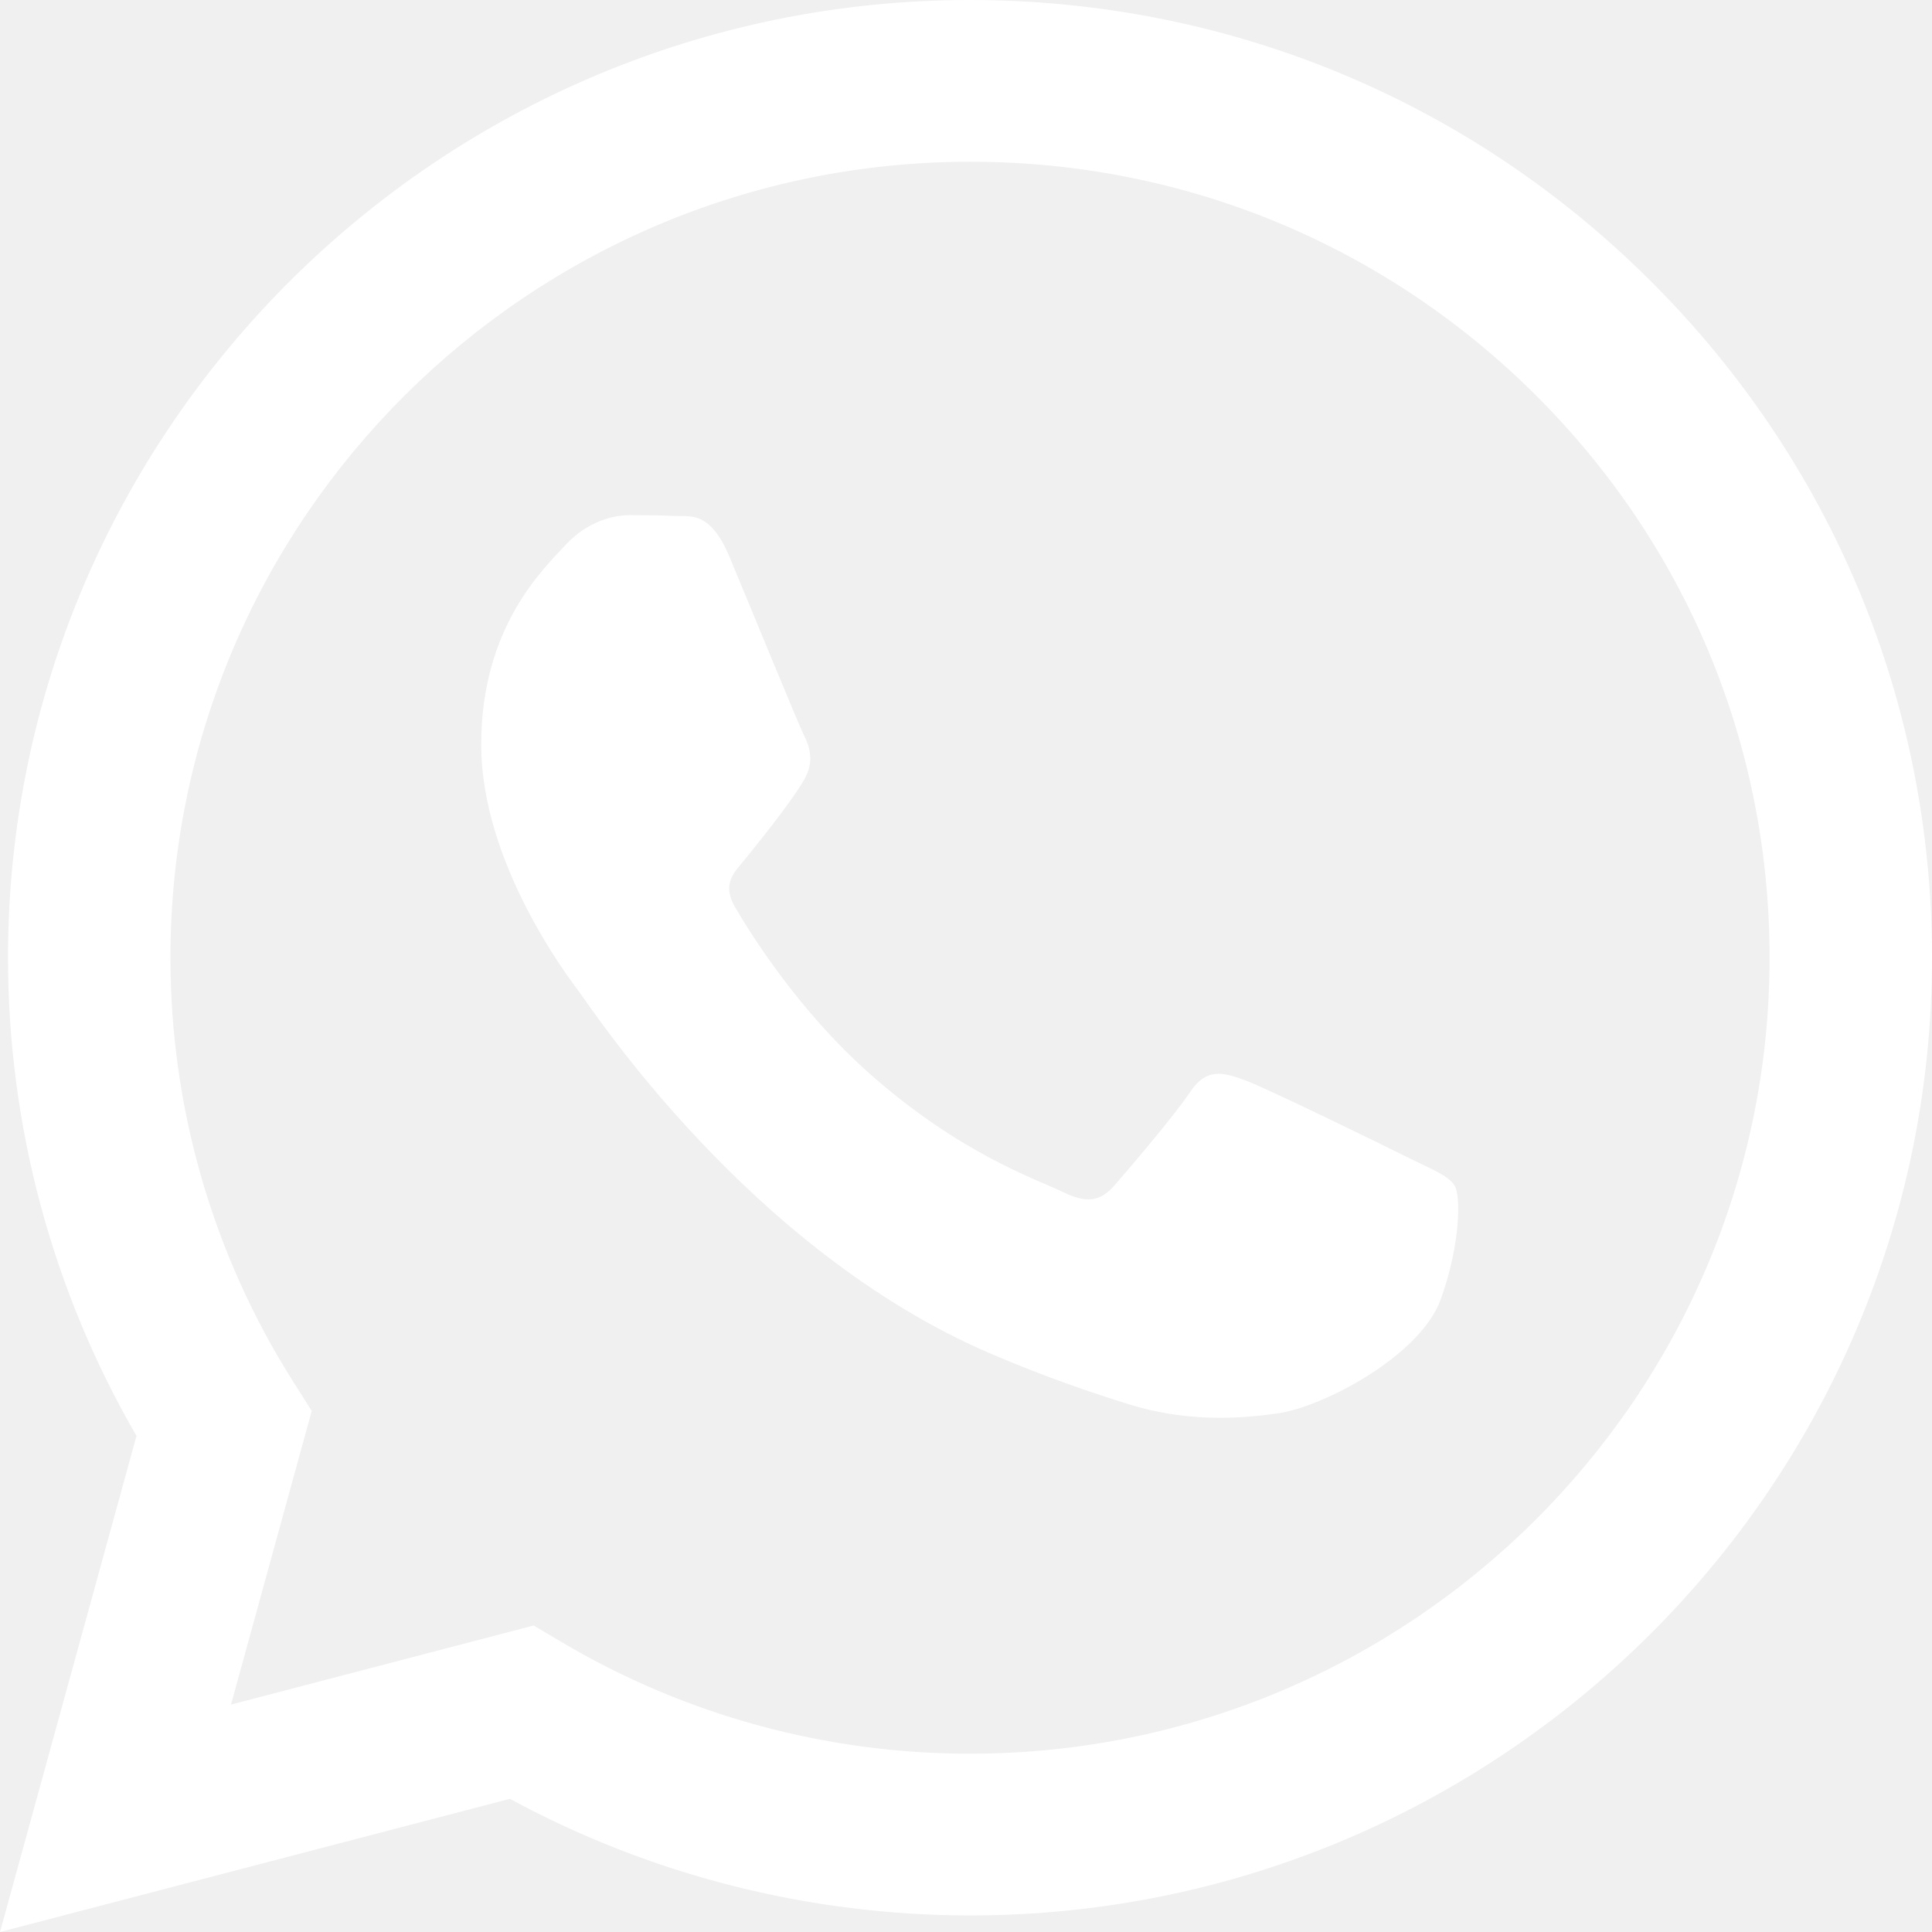
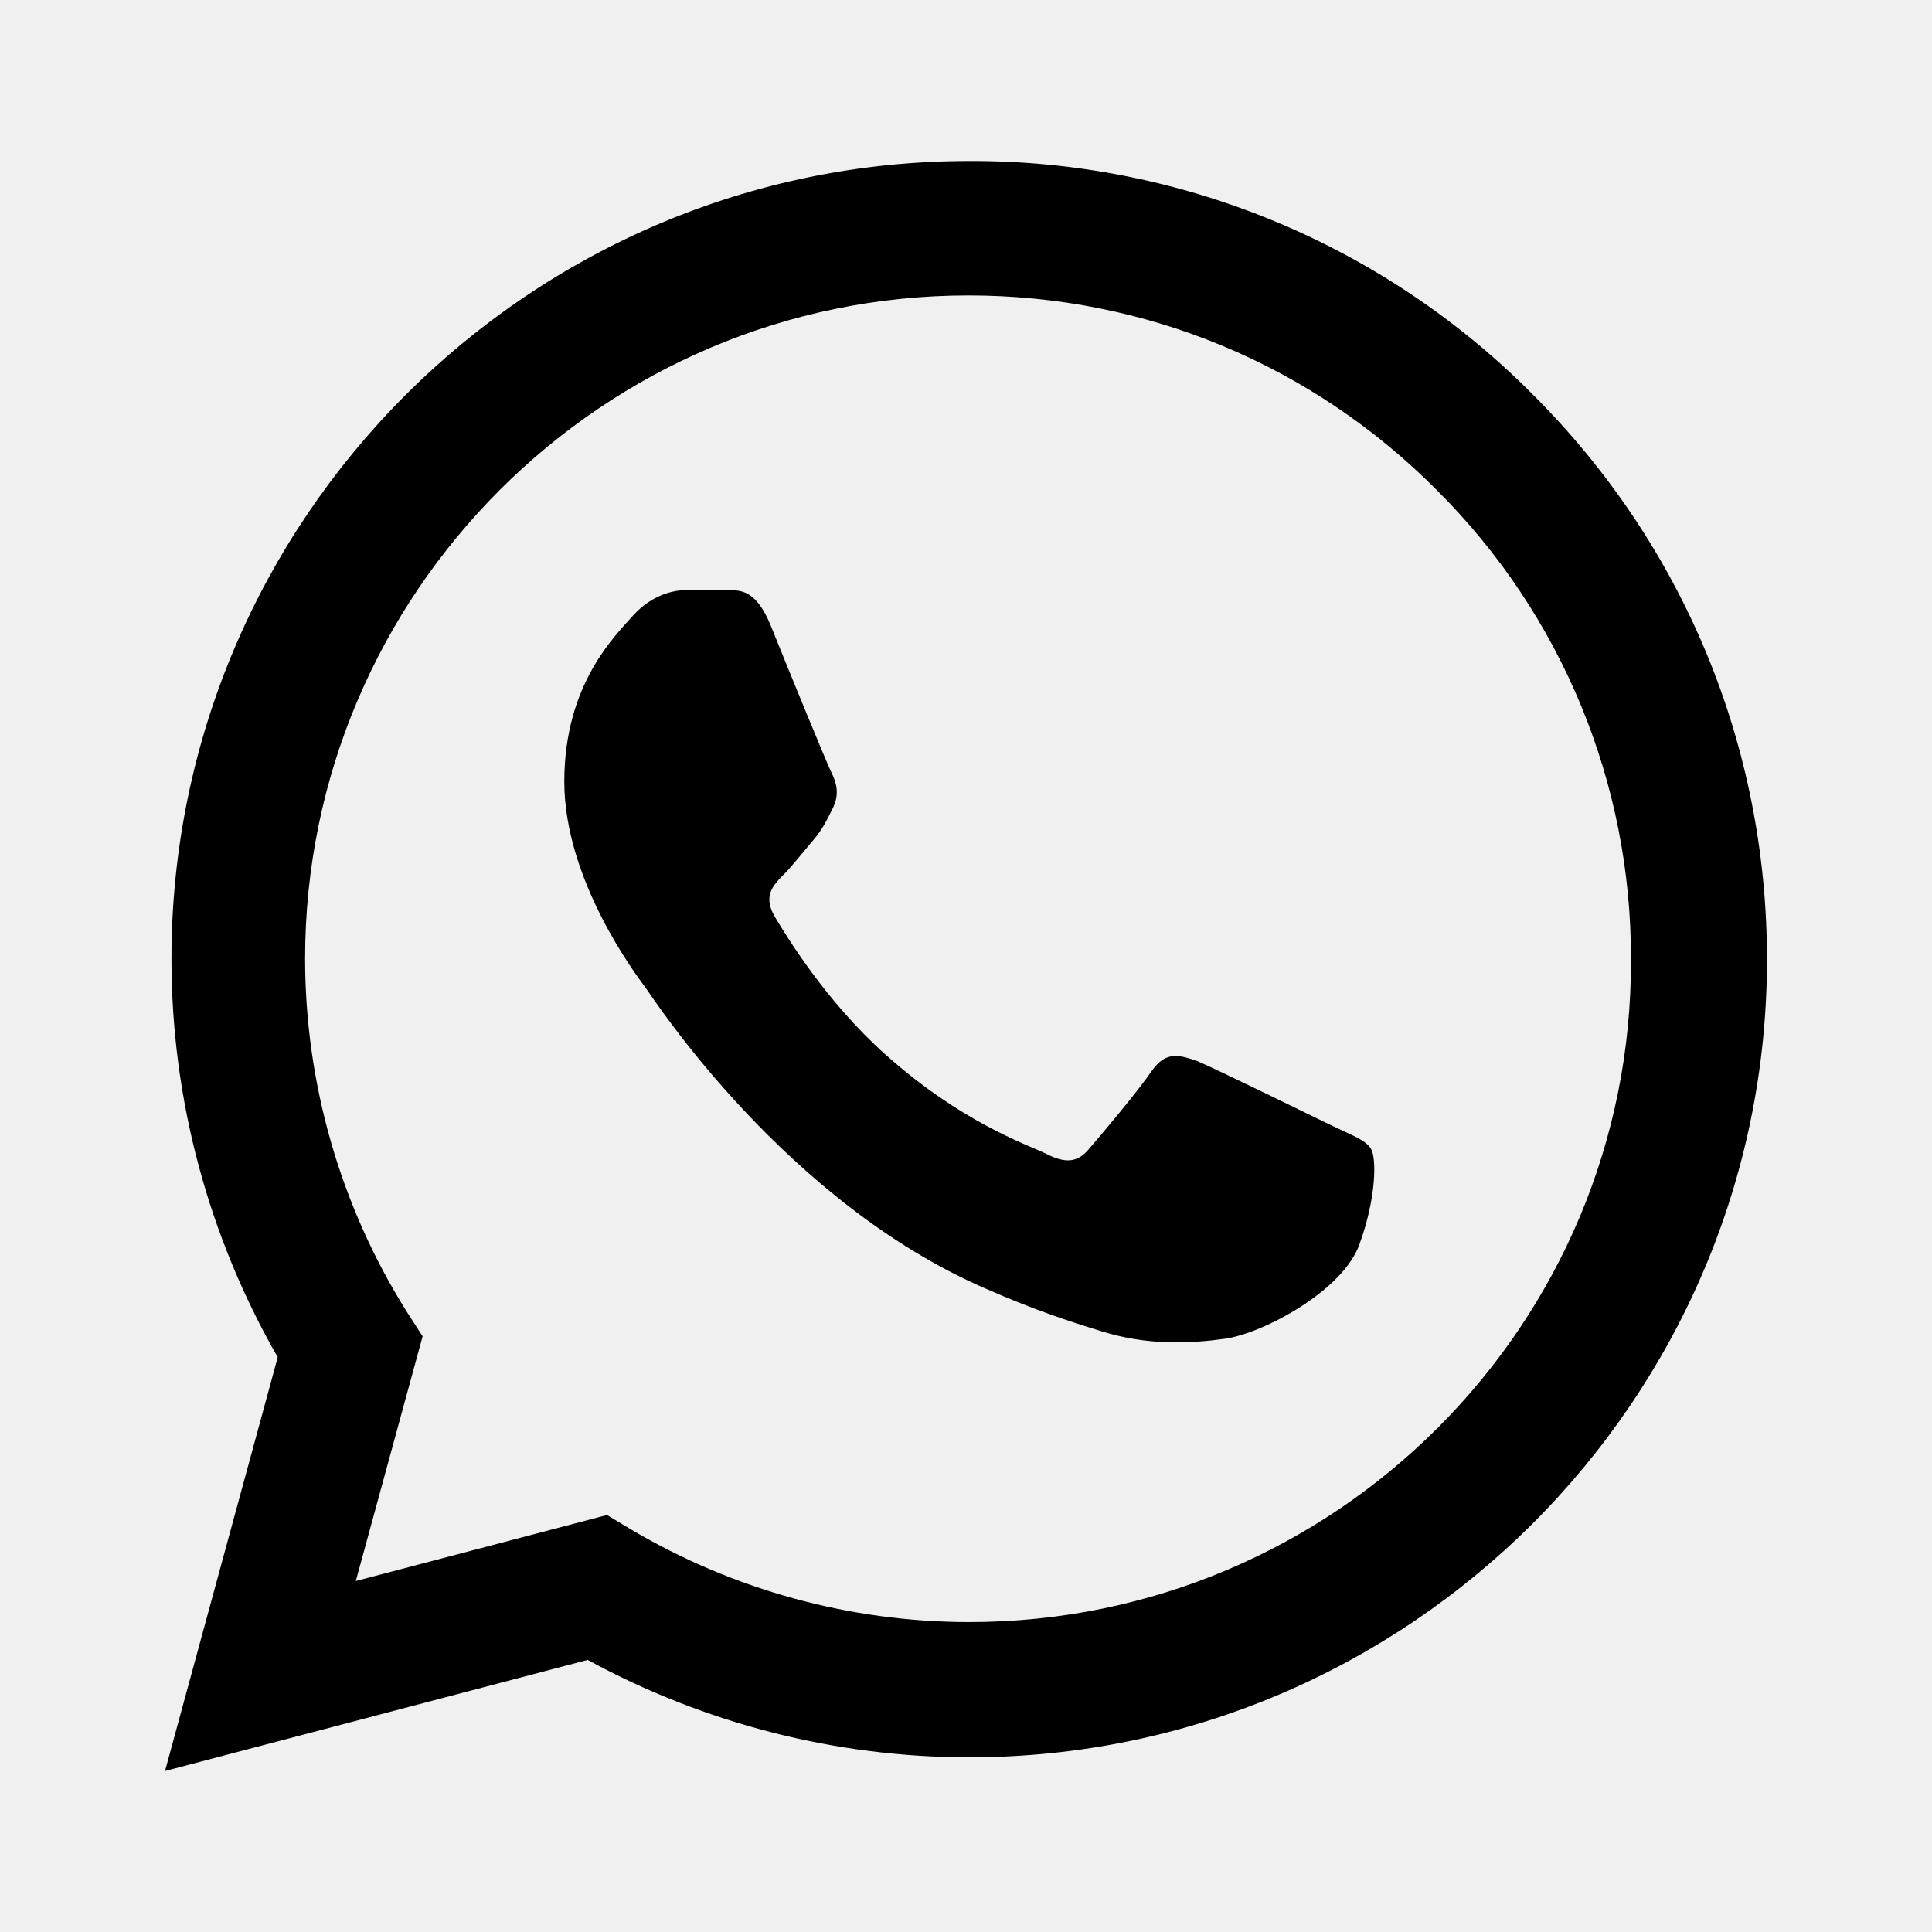
- <svg xmlns="http://www.w3.org/2000/svg" width="14" height="14" viewBox="0 0 14 14" fill="none">
-   <path fill-rule="evenodd" clip-rule="evenodd" d="M11.96 2.035C10.644 0.723 8.894 0.001 7.029 0C3.187 0 0.06 3.112 0.058 6.937C0.058 8.16 0.379 9.353 0.989 10.405L0 14L3.695 13.035C4.714 13.588 5.86 13.879 7.026 13.88H7.029C10.871 13.88 13.998 10.768 14 6.942C14.001 5.089 13.276 3.346 11.96 2.035ZM7.029 12.708H7.027C5.987 12.708 4.968 12.43 4.078 11.904L3.867 11.779L1.674 12.352L2.259 10.224L2.121 10.006C1.541 9.088 1.235 8.027 1.235 6.937C1.237 3.758 3.836 1.172 7.032 1.172C8.579 1.172 10.034 1.773 11.128 2.863C12.222 3.953 12.824 5.401 12.823 6.942C12.822 10.121 10.223 12.708 7.029 12.708ZM10.207 8.39C10.033 8.303 9.177 7.884 9.017 7.826C8.858 7.768 8.741 7.739 8.625 7.912C8.509 8.086 8.175 8.476 8.074 8.592C7.972 8.708 7.871 8.722 7.696 8.635C7.522 8.549 6.961 8.366 6.296 7.775C5.778 7.315 5.428 6.748 5.327 6.574C5.225 6.401 5.326 6.316 5.403 6.221C5.592 5.988 5.781 5.743 5.839 5.628C5.897 5.512 5.868 5.411 5.824 5.324C5.781 5.237 5.432 4.384 5.287 4.037C5.146 3.699 5.002 3.745 4.895 3.739C4.794 3.734 4.677 3.733 4.561 3.733C4.445 3.733 4.257 3.777 4.097 3.95C3.937 4.124 3.487 4.543 3.487 5.396C3.487 6.249 4.111 7.074 4.198 7.189C4.286 7.305 5.427 9.056 7.174 9.807C7.589 9.985 7.914 10.092 8.167 10.172C8.584 10.304 8.964 10.285 9.264 10.241C9.599 10.191 10.294 9.821 10.44 9.416C10.585 9.011 10.585 8.664 10.541 8.592C10.498 8.52 10.381 8.476 10.207 8.39Z" fill="white" />
+ <svg width="32" height="32" viewBox="0 0 24 24">
+   <path fill="currentColor" d="M19.05 4.91A9.816 9.816 0 0 0 12.04 2c-5.46 0-9.91 4.45-9.91 9.91c0 1.75.46 3.45 1.32 4.95L2.05 22l5.25-1.38c1.45.79 3.08 1.21 4.74 1.21c5.46 0 9.91-4.45 9.91-9.91c0-2.65-1.03-5.14-2.9-7.01zm-7.01 15.24c-1.48 0-2.93-.4-4.2-1.15l-.3-.18l-3.12.82l.83-3.04l-.2-.31a8.264 8.264 0 0 1-1.26-4.38c0-4.54 3.7-8.24 8.24-8.24c2.2 0 4.27.86 5.82 2.42a8.183 8.183 0 0 1 2.41 5.83c.02 4.54-3.68 8.23-8.22 8.23zm4.52-6.16c-.25-.12-1.47-.72-1.69-.81c-.23-.08-.39-.12-.56.12c-.17.25-.64.81-.78.97c-.14.17-.29.19-.54.06c-.25-.12-1.05-.39-1.99-1.23c-.74-.66-1.23-1.47-1.38-1.72c-.14-.25-.02-.38.11-.51c.11-.11.25-.29.37-.43s.17-.25.25-.41c.08-.17.04-.31-.02-.43s-.56-1.34-.76-1.84c-.2-.48-.41-.42-.56-.43h-.48c-.17 0-.43.06-.66.31c-.22.25-.86.85-.86 2.07c0 1.22.89 2.4 1.01 2.56c.12.17 1.75 2.67 4.23 3.74c.59.26 1.05.41 1.41.52c.59.19 1.13.16 1.56.1c.48-.07 1.47-.6 1.67-1.18c.21-.58.21-1.07.14-1.18s-.22-.16-.47-.28z" />
</svg>
